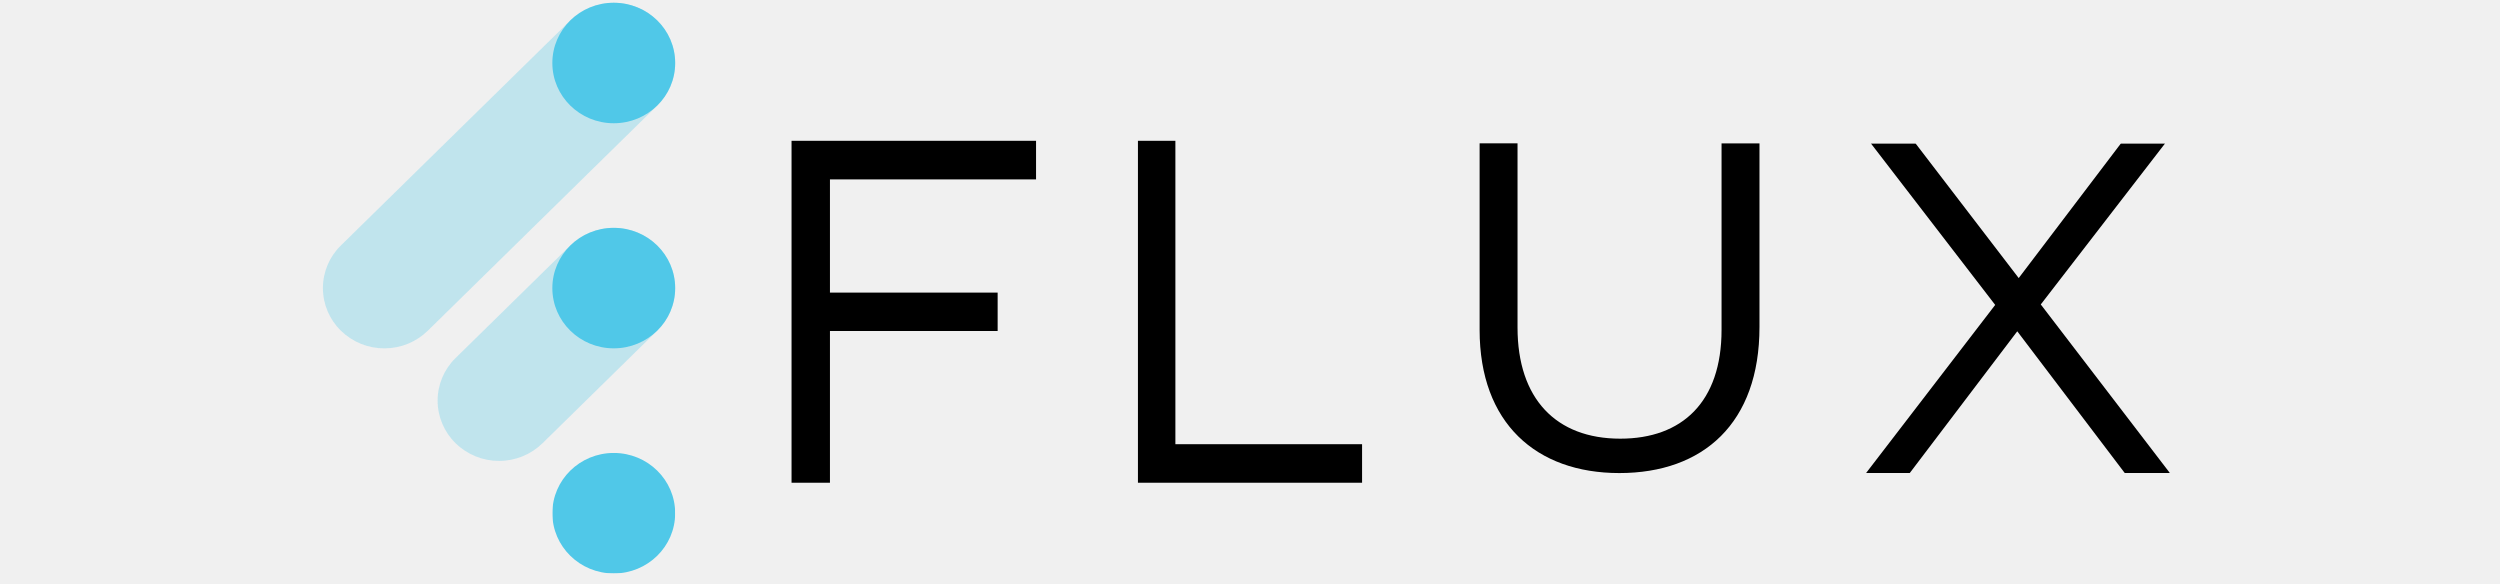
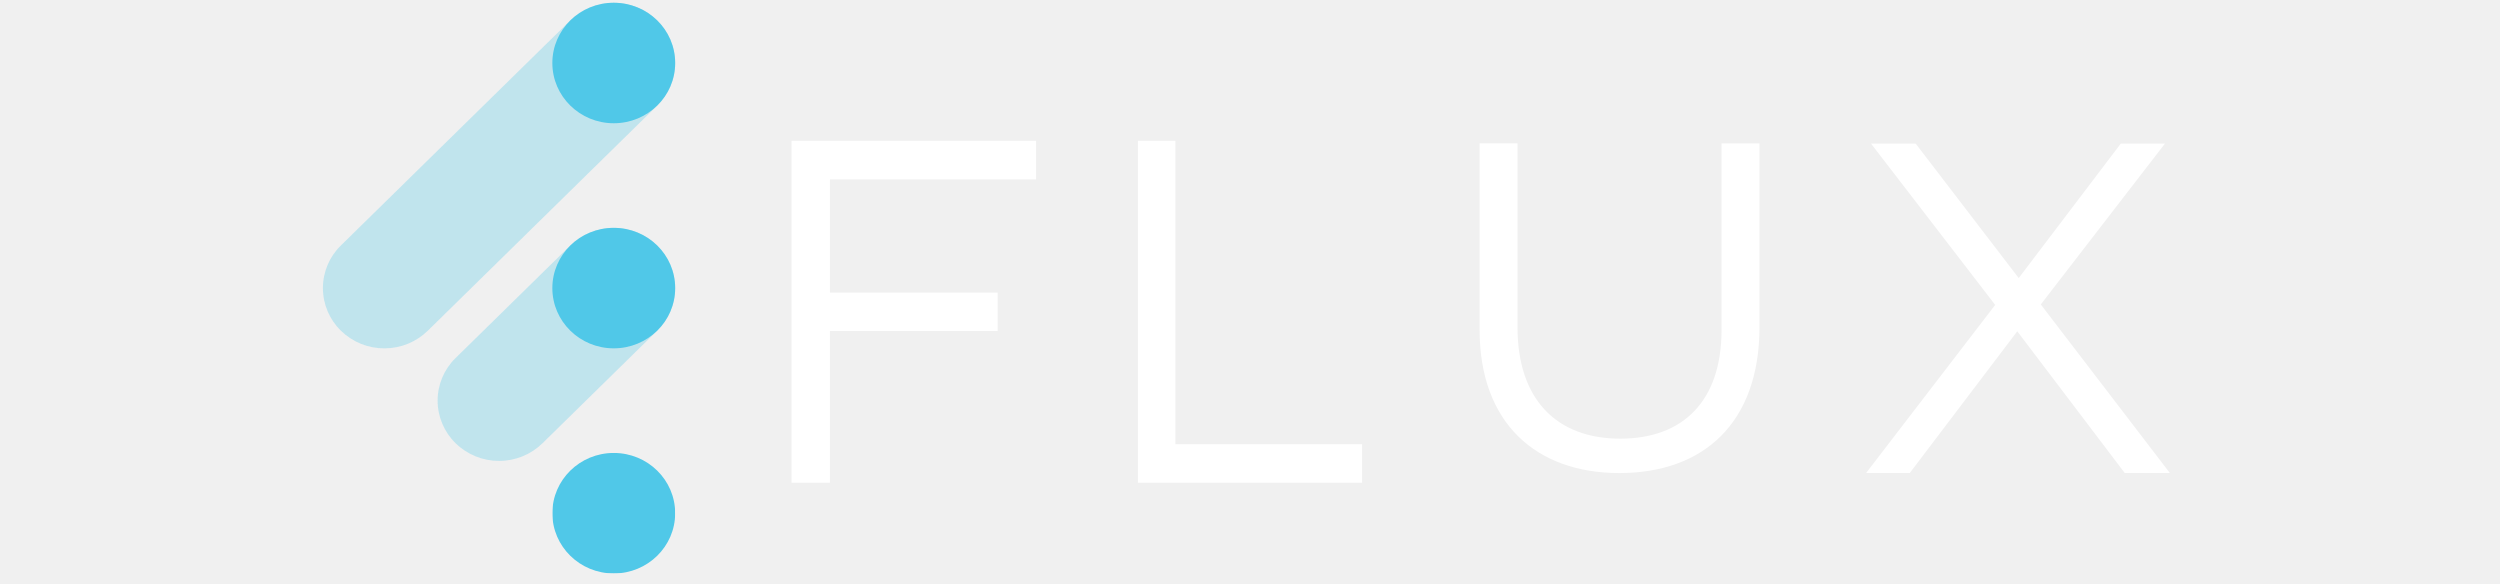
<svg xmlns="http://www.w3.org/2000/svg" width="240" height="56" fill="none">
-   <path fill="#000" fill-rule="evenodd" d="M75.988 13.518h23.473v3.705H79.675v10.865h16.099v3.687H79.675v14.57h-3.687zm33.254 0h3.595V42.64h17.922v3.704h-21.517zm32.801 18.15V13.763h3.64v17.679c0 6.827 3.687 10.67 9.863 10.67 5.944 0 9.723-3.526 9.723-10.445V13.764h3.641v17.633c0 9.224-5.392 14.017-13.457 14.017-7.972 0-13.41-4.793-13.41-13.745" clip-rule="evenodd" />
+   <path fill="#fff" fill-rule="evenodd" d="M75.988 13.518h23.473v3.705H79.675v10.865h16.099v3.687H79.675v14.57h-3.687zm33.254 0h3.595V42.64h17.922v3.704h-21.517zm32.801 18.15V13.763h3.64v17.679c0 6.827 3.687 10.67 9.863 10.67 5.944 0 9.723-3.526 9.723-10.445V13.764h3.641v17.633c0 9.224-5.392 14.017-13.457 14.017-7.972 0-13.41-4.793-13.41-13.745" clip-rule="evenodd" />
  <mask id="a" width="30" height="33" x="179" y="13" maskUnits="userSpaceOnUse" style="mask-type:alpha">
    <path fill="#fff" d="M179.141 13.764h29.17v31.65h-29.17z" />
  </mask>
  <g mask="url(#a)">
-     <path fill="#000" fill-rule="evenodd" d="m191.538 29.272-11.936-15.508h4.286l9.908 12.93 9.815-12.93h4.24l-11.936 15.463 12.396 16.187h-4.332l-10.322-13.61-10.323 13.61h-4.193z" clip-rule="evenodd" />
+     <path fill="#fff" fill-rule="evenodd" d="m191.538 29.272-11.936-15.508h4.286l9.908 12.93 9.815-12.93h4.24l-11.936 15.463 12.396 16.187h-4.332l-10.322-13.61-10.323 13.61h-4.193z" clip-rule="evenodd" />
  </g>
  <path fill="#50C8E8" fill-rule="evenodd" d="M32.728 31.748a5.71 5.71 0 0 1 0-8.186l22.02-21.604c2.304-2.26 6.039-2.26 8.342 0a5.71 5.71 0 0 1 0 8.184L41.07 31.748a5.94 5.94 0 0 1-4.171 1.695 5.94 5.94 0 0 1-4.172-1.695M43.74 42.552a5.71 5.71 0 0 1 0-8.186l11.007-10.8c2.303-2.26 6.039-2.26 8.343 0a5.71 5.71 0 0 1 0 8.185l-11.008 10.8a5.94 5.94 0 0 1-4.171 1.696 5.94 5.94 0 0 1-4.172-1.695" clip-rule="evenodd" opacity=".3" />
  <mask id="b" width="12" height="13" x="53" y="43" maskUnits="userSpaceOnUse" style="mask-type:alpha">
    <path fill="#fff" d="M53.025 43.483h11.791v11.569h-11.79z" />
  </mask>
  <g mask="url(#b)">
    <path fill="#50C8E8" fill-rule="evenodd" d="M64.816 49.268c0 3.194-2.64 5.784-5.895 5.784-3.256 0-5.896-2.59-5.896-5.785 0-3.193 2.64-5.784 5.896-5.784s5.895 2.59 5.895 5.785" clip-rule="evenodd" />
  </g>
  <path fill="#50C8E8" fill-rule="evenodd" d="M64.816 6.048c0 3.195-2.64 5.784-5.895 5.784-3.256 0-5.896-2.59-5.896-5.784S55.665.264 58.921.264s5.895 2.589 5.895 5.784m0 21.609c0 3.195-2.64 5.784-5.895 5.784-3.256 0-5.896-2.589-5.896-5.784s2.64-5.784 5.896-5.784 5.895 2.59 5.895 5.784" clip-rule="evenodd" />
</svg>
